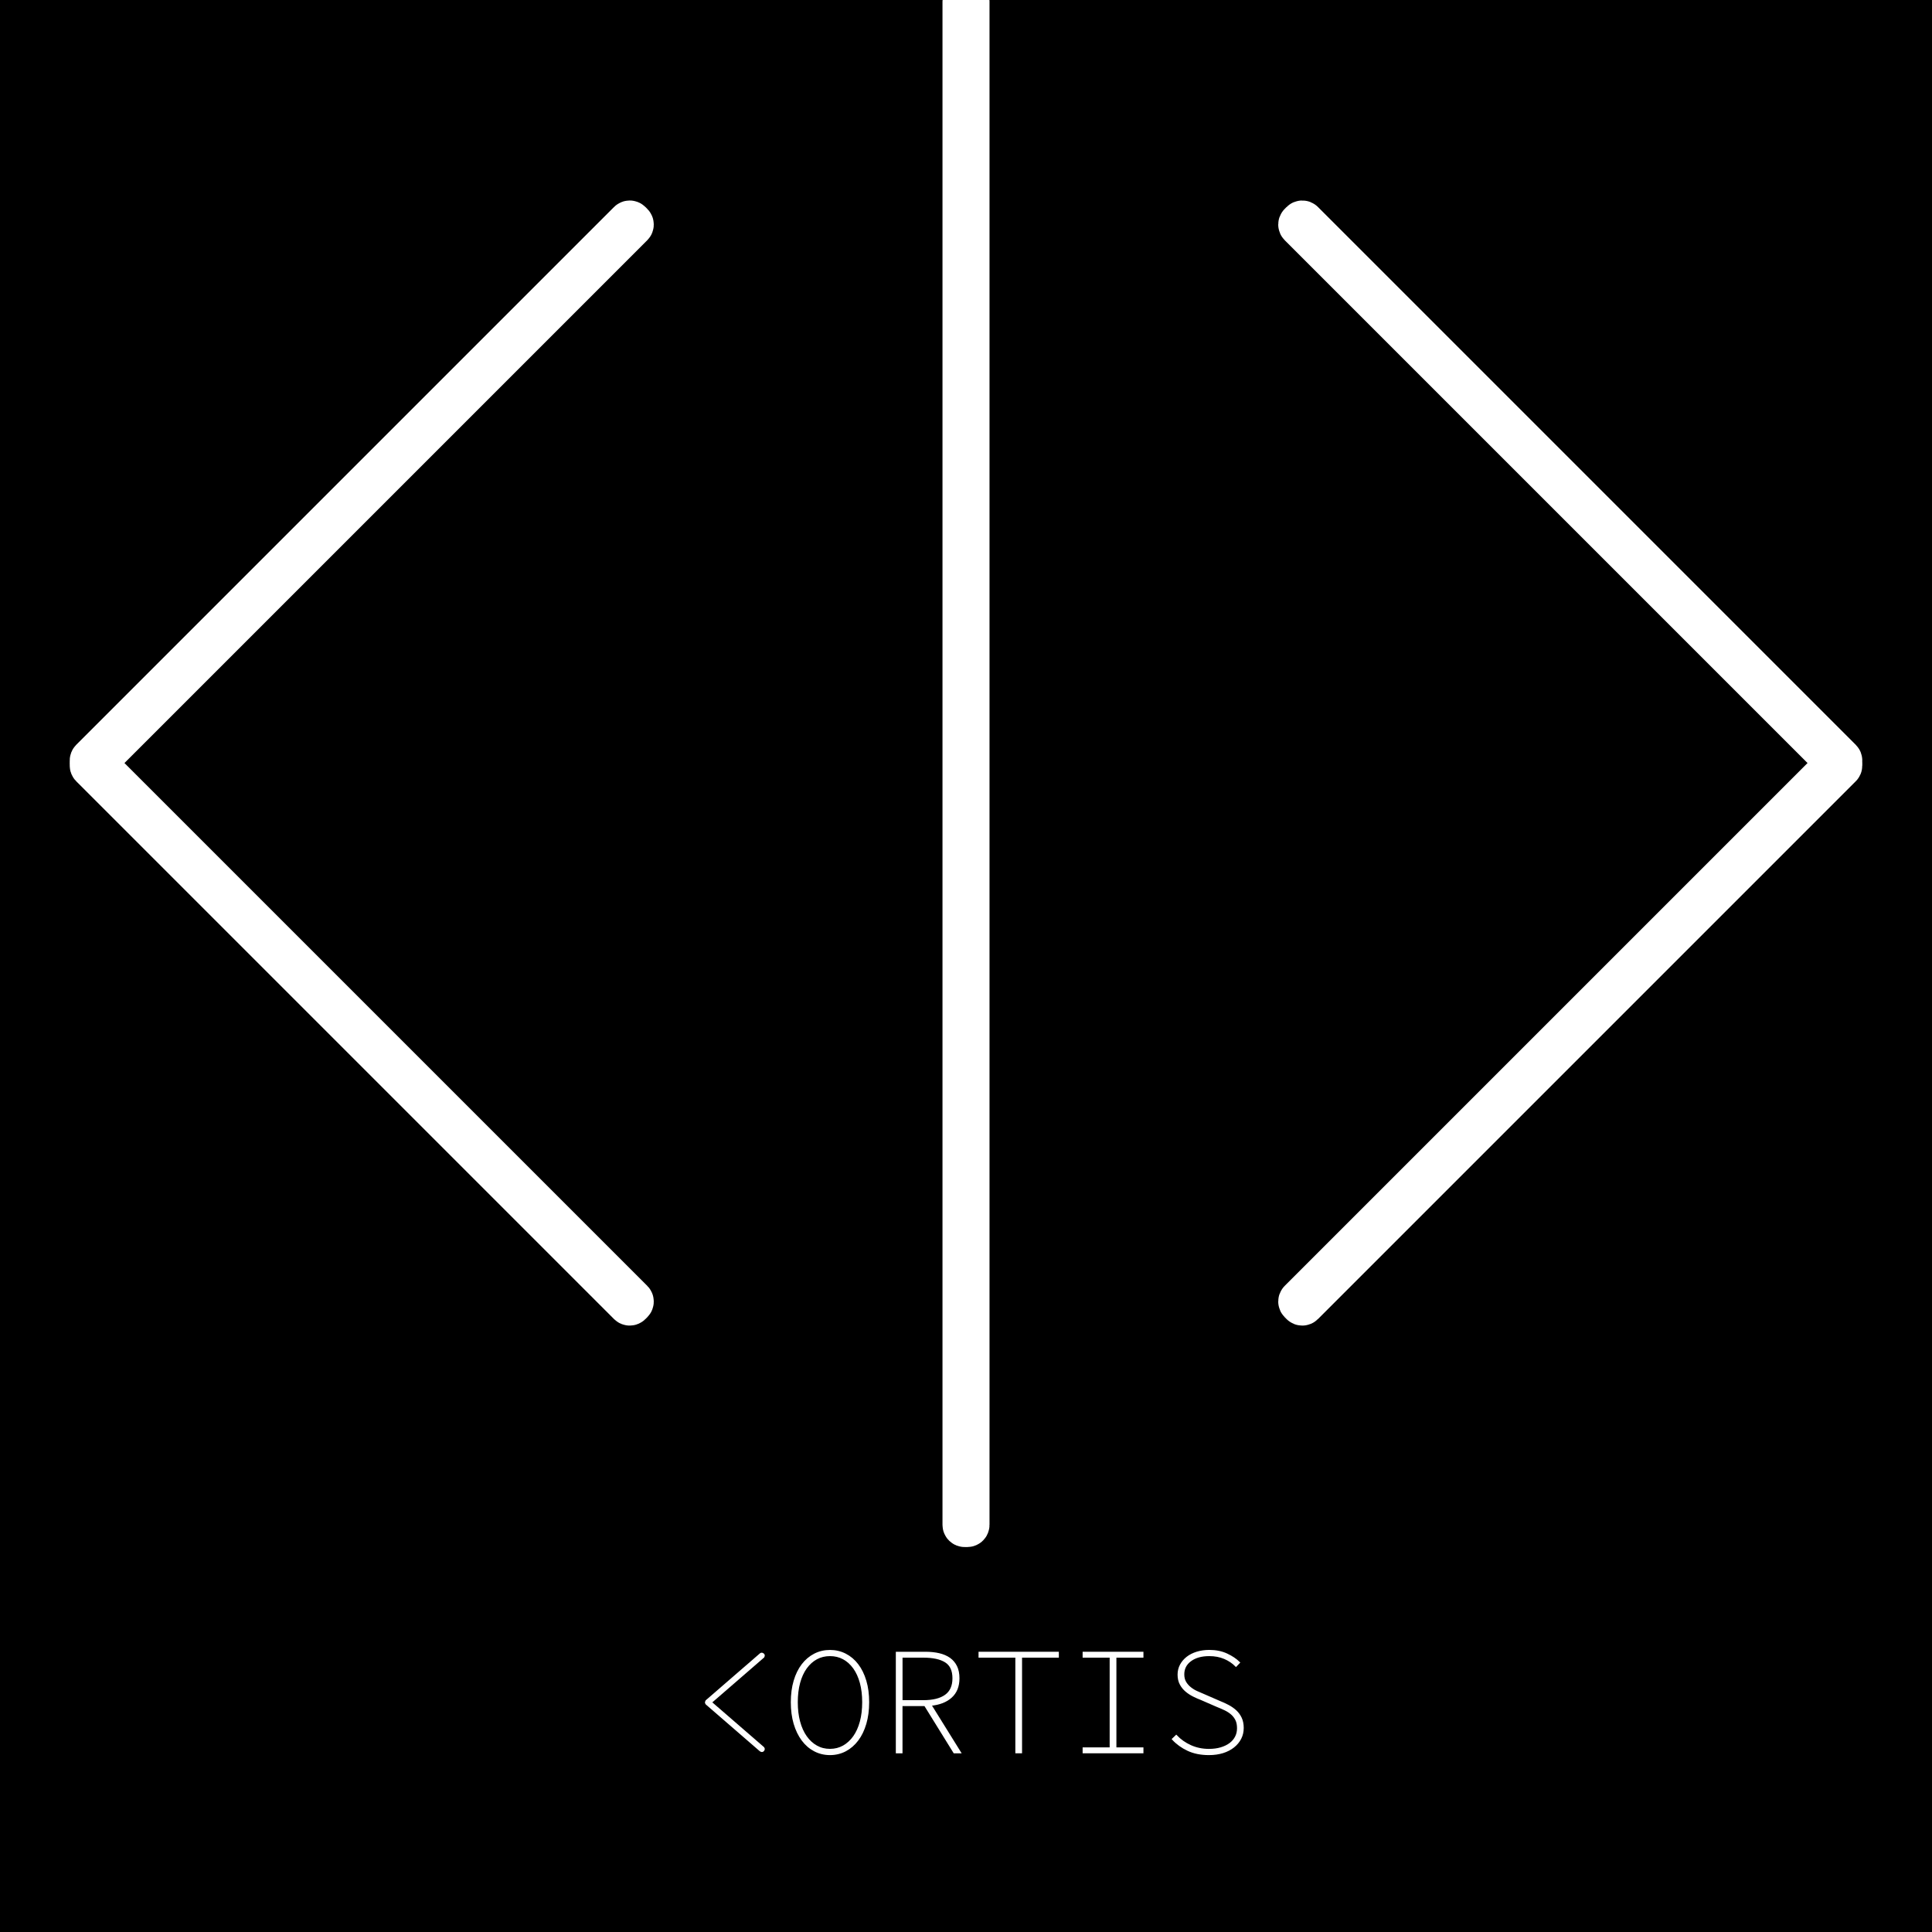
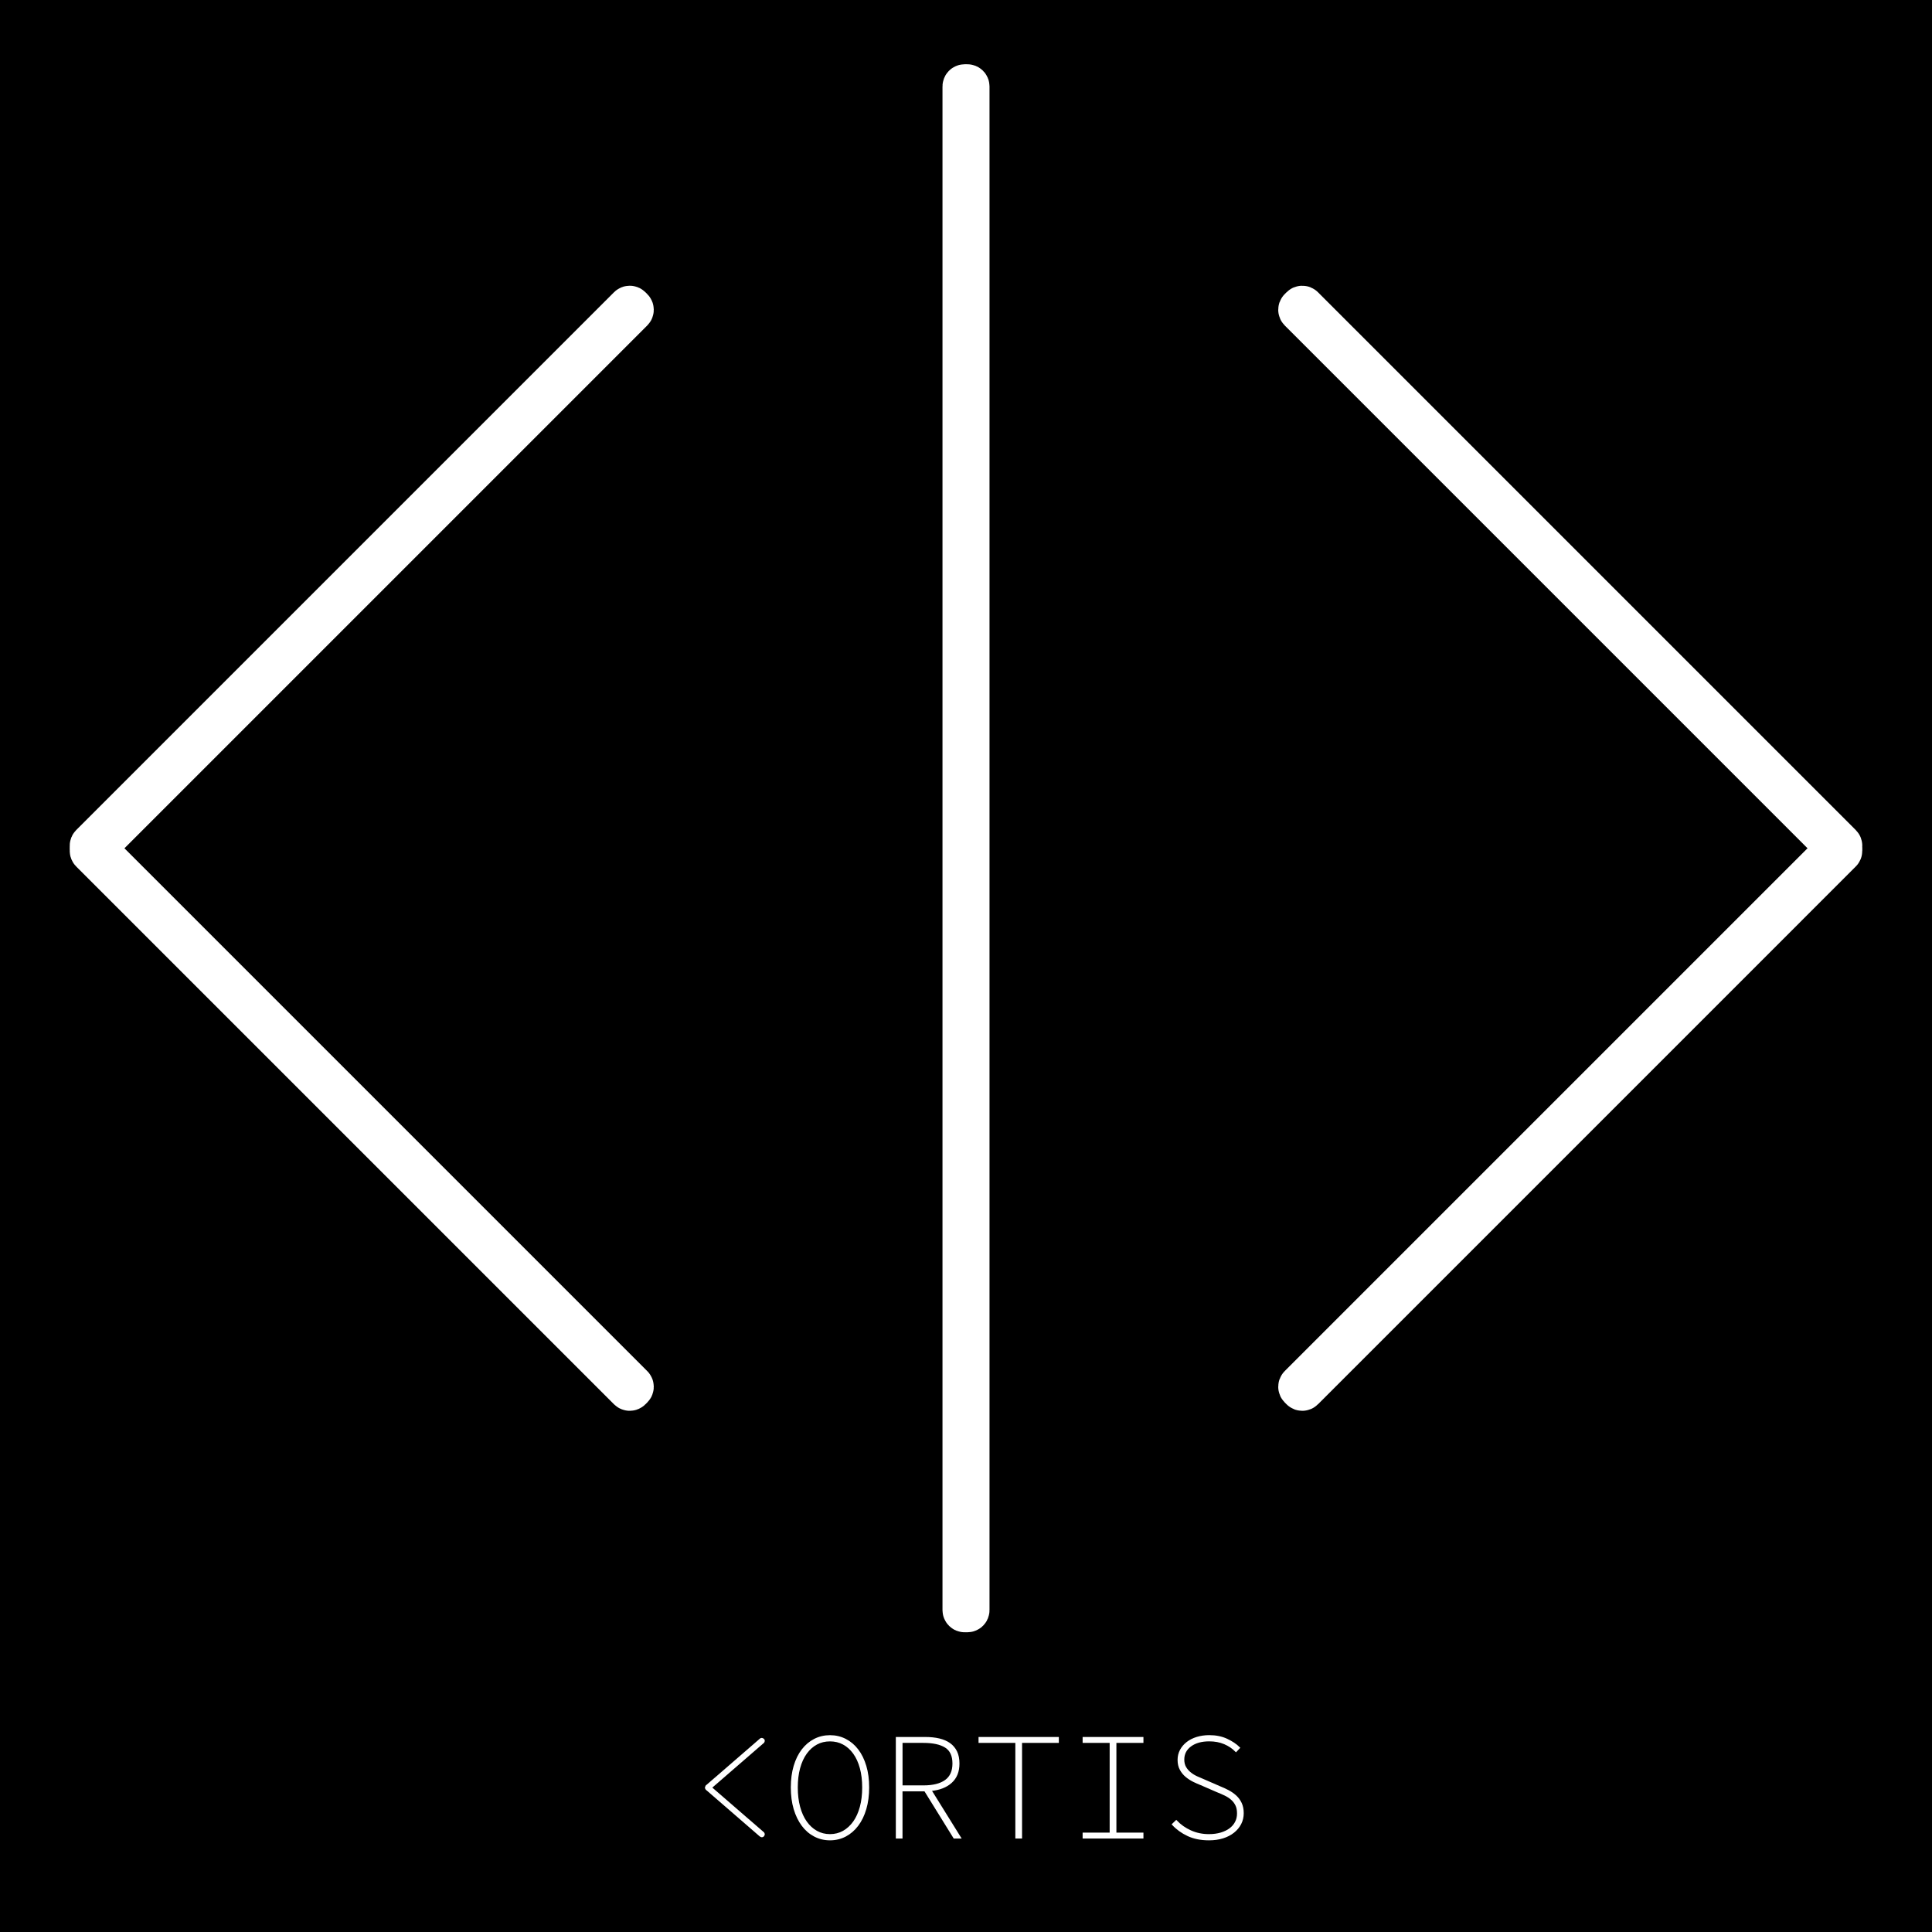
<svg xmlns="http://www.w3.org/2000/svg" version="1.1" id="Layer_1" x="0px" y="0px" viewBox="0 0 576 576" style="enable-background:new 0 0 576 576;" xml:space="preserve">
  <style type="text/css">
	.st0{stroke:#000000;stroke-miterlimit:10;}
	.st1{fill:#FFFFFF;stroke:#FFFFFF;stroke-width:12.5;stroke-miterlimit:10;}
	.st2{fill:#FFFFFF;stroke:#FFFFFF;stroke-width:1.6;stroke-miterlimit:10;}
	.st3{fill:none;}
	.st4{fill:#FFFFFF;stroke:#FFFFFF;stroke-width:0.5;stroke-miterlimit:10;}
</style>
  <rect x="-18" y="-18" class="st0" width="612" height="612" />
  <g>
-     <path class="st1" d="M288.4,454.98h-0.8c-0.2,0-0.36-0.16-0.36-0.36V0.36c0-0.2,0.16-0.36,0.36-0.36l0.8,0   c0.2,0,0.36,0.16,0.36,0.36v454.26C288.76,454.82,288.6,454.98,288.4,454.98z" />
    <g>
-       <path class="st1" d="M27.7,227.55l-0.56-0.56c-0.14-0.14-0.14-0.37,0-0.51L187.49,66.13c0.14-0.14,0.37-0.14,0.51,0l0.56,0.56    c0.14,0.14,0.14,0.37,0,0.51L28.21,227.55C28.07,227.69,27.84,227.69,27.7,227.55z" />
-       <path class="st1" d="M188.56,388.29l-0.56,0.56c-0.14,0.14-0.37,0.14-0.51,0L27.14,228.5c-0.14-0.14-0.14-0.37,0-0.51l0.56-0.56    c0.14-0.14,0.37-0.14,0.51,0l160.35,160.35C188.7,387.92,188.7,388.15,188.56,388.29z" />
+       <path class="st1" d="M288.4,480.39h-0.8c-0.2,0-0.36-0.16-0.36-0.36V25.77c0-0.2,0.16-0.36,0.36-0.36h0.8    c0.2,0,0.36,0.16,0.36,0.36v454.26C288.76,480.23,288.6,480.39,288.4,480.39z" />
+       <g>
+         <path class="st1" d="M27.7,252.96l-0.56-0.56c-0.14-0.14-0.14-0.37,0-0.51L187.49,91.54c0.14-0.14,0.37-0.14,0.51,0l0.56,0.56     c0.14,0.14,0.14,0.37,0,0.51L28.21,252.96C28.07,253.1,27.84,253.1,27.7,252.96z" />
+         <path class="st1" d="M188.56,413.7l-0.56,0.56c-0.14,0.14-0.37,0.14-0.51,0L27.14,253.92c-0.14-0.14-0.14-0.37,0-0.51l0.56-0.56     c0.14-0.14,0.37-0.14,0.51,0l160.35,160.35C188.7,413.33,188.7,413.56,188.56,413.7z" />
+       </g>
+       <g>
+         <path class="st1" d="M548.3,252.96l0.56-0.56c0.14-0.14,0.14-0.37,0-0.51L388.51,91.54c-0.14-0.14-0.37-0.14-0.51,0l-0.56,0.56     c-0.14,0.14-0.14,0.37,0,0.51l160.35,160.35C547.93,253.1,548.16,253.1,548.3,252.96z" />
+         <path class="st1" d="M387.44,413.7l0.56,0.56c0.14,0.14,0.37,0.14,0.51,0l160.35-160.35c0.14-0.14,0.14-0.37,0-0.51l-0.56-0.56     c-0.14-0.14-0.37-0.14-0.51,0L387.44,413.19C387.3,413.33,387.3,413.56,387.44,413.7z" />
+       </g>
    </g>
    <g>
-       <path class="st1" d="M548.3,227.55l0.56-0.56c0.14-0.14,0.14-0.37,0-0.51L388.51,66.13c-0.14-0.14-0.37-0.14-0.51,0l-0.56,0.56    c-0.14,0.14-0.14,0.37,0,0.51l160.35,160.35C547.93,227.69,548.16,227.69,548.3,227.55z" />
-       <path class="st1" d="M387.44,388.29l0.56,0.56c0.14,0.14,0.37,0.14,0.51,0L548.86,228.5c0.14-0.14,0.14-0.37,0-0.51l-0.56-0.56    c-0.14-0.14-0.37-0.14-0.51,0L387.44,387.78C387.3,387.92,387.3,388.15,387.44,388.29z" />
-     </g>
-   </g>
-   <g>
-     <g>
-       <path class="st2" d="M211.09,507.54l-0.06-0.05c-0.01-0.01-0.01-0.03,0-0.05l16.06-13.91c0.01-0.01,0.04-0.01,0.05,0l0.06,0.05    c0.01,0.01,0.01,0.03,0,0.05l-16.06,13.91C211.13,507.55,211.11,507.55,211.09,507.54z" />
-       <path class="st2" d="M227.2,521.49l-0.06,0.05c-0.01,0.01-0.04,0.01-0.05,0l-16.06-13.91c-0.01-0.01-0.01-0.03,0-0.05l0.06-0.05    c0.01-0.01,0.04-0.01,0.05,0l16.06,13.91C227.21,521.46,227.21,521.48,227.2,521.49z" />
-     </g>
-     <g>
-       <rect x="233.39" y="489.9" class="st3" width="145.1" height="35.28" />
-       <path class="st4" d="M247.45,523.01c-1.66,0-3.19-0.37-4.59-1.1c-1.41-0.74-2.62-1.78-3.63-3.14s-1.8-2.98-2.37-4.89    c-0.56-1.91-0.84-4.04-0.84-6.38s0.28-4.47,0.84-6.36s1.35-3.5,2.37-4.83s2.23-2.35,3.63-3.07s2.94-1.08,4.59-1.08    c1.66,0,3.19,0.36,4.59,1.08c1.41,0.72,2.62,1.74,3.63,3.07c1.02,1.32,1.8,2.93,2.37,4.83s0.84,4.01,0.84,6.36    s-0.28,4.47-0.84,6.38c-0.56,1.91-1.35,3.54-2.37,4.89c-1.02,1.35-2.23,2.4-3.63,3.14C250.64,522.64,249.11,523.01,247.45,523.01z     M247.45,521.65c1.47,0,2.8-0.34,4.01-1.01c1.2-0.68,2.24-1.63,3.12-2.86c0.87-1.23,1.55-2.72,2.02-4.47    c0.47-1.74,0.7-3.68,0.7-5.82c0-2.13-0.23-4.07-0.7-5.8c-0.47-1.73-1.14-3.2-2.02-4.42c-0.88-1.22-1.91-2.15-3.12-2.8    c-1.2-0.65-2.54-0.97-4.01-0.97c-1.47,0-2.81,0.32-4.01,0.97c-1.2,0.65-2.24,1.58-3.12,2.8c-0.88,1.22-1.55,2.69-2.02,4.42    c-0.47,1.73-0.7,3.66-0.7,5.8c0,2.14,0.23,4.08,0.7,5.82c0.47,1.75,1.14,3.23,2.02,4.47c0.87,1.23,1.91,2.19,3.12,2.86    C244.65,521.32,245.98,521.65,247.45,521.65z" />
-       <path class="st4" d="M267.33,522.47v-29.77h8.53c1.53,0,2.91,0.14,4.13,0.43c1.22,0.29,2.26,0.74,3.12,1.35    c0.86,0.62,1.52,1.41,1.99,2.37c0.47,0.96,0.7,2.14,0.7,3.52c0,2.38-0.74,4.23-2.23,5.57c-1.48,1.34-3.52,2.13-6.12,2.37    l8.81,14.17h-1.78l-8.72-14.08h-6.94v14.08H267.33z M268.83,507.13h6.47c2.88,0,5.08-0.55,6.61-1.65c1.53-1.1,2.3-2.8,2.3-5.12    c0-2.35-0.77-4-2.3-4.96c-1.53-0.96-3.73-1.44-6.61-1.44h-6.47V507.13z" />
-       <path class="st4" d="M302.96,522.47v-28.51h-10.97v-1.26h23.44v1.26h-10.97v28.51H302.96z" />
-       <path class="st4" d="M323.02,522.47v-1.26h8.06v-27.25h-8.06v-1.26h17.63v1.26h-8.06v27.25h8.06v1.26H323.02z" />
-       <path class="st4" d="M360.43,523.01c-2.41,0-4.5-0.42-6.28-1.26s-3.28-1.92-4.5-3.25l1.03-0.99c1.19,1.26,2.62,2.27,4.29,3.02    s3.49,1.13,5.46,1.13c1.31,0,2.5-0.16,3.56-0.47c1.06-0.32,1.97-0.75,2.72-1.31s1.33-1.23,1.73-2.01    c0.41-0.78,0.61-1.65,0.61-2.62c0-0.99-0.16-1.83-0.49-2.5s-0.77-1.26-1.34-1.76c-0.56-0.5-1.22-0.92-1.97-1.29    c-0.75-0.36-1.55-0.71-2.39-1.04l-4.78-2.08c-0.72-0.27-1.47-0.6-2.25-0.99c-0.78-0.39-1.51-0.86-2.18-1.42s-1.23-1.23-1.66-2.03    c-0.44-0.8-0.66-1.75-0.66-2.86c0-1.05,0.23-2.01,0.7-2.89c0.47-0.87,1.11-1.62,1.92-2.25c0.81-0.63,1.78-1.12,2.91-1.47    c1.13-0.34,2.34-0.52,3.66-0.52c1.97,0,3.71,0.35,5.23,1.06c1.52,0.71,2.74,1.53,3.68,2.46l-0.94,0.99    c-0.94-0.96-2.08-1.73-3.42-2.3c-1.34-0.57-2.86-0.86-4.55-0.86c-2.31,0-4.17,0.52-5.58,1.56c-1.41,1.04-2.11,2.41-2.11,4.13    c0,0.93,0.2,1.72,0.59,2.37s0.88,1.2,1.48,1.67c0.59,0.47,1.23,0.86,1.92,1.17s1.33,0.59,1.92,0.83l4.78,2.08    c0.91,0.36,1.78,0.76,2.62,1.2s1.59,0.96,2.25,1.56c0.66,0.6,1.18,1.32,1.57,2.14c0.39,0.83,0.59,1.81,0.59,2.95    c0,1.14-0.24,2.19-0.73,3.14c-0.49,0.95-1.17,1.77-2.06,2.48s-1.95,1.26-3.19,1.65C363.34,522.81,361.96,523.01,360.43,523.01z" />
+       <g>
+         <path class="st2" d="M211.09,532.95l-0.06-0.05c-0.01-0.01-0.01-0.03,0-0.05l16.06-13.91c0.01-0.01,0.04-0.01,0.05,0l0.06,0.05     c0.01,0.01,0.01,0.03,0,0.05l-16.06,13.91C211.13,532.97,211.11,532.97,211.09,532.95z" />
+         <path class="st2" d="M227.2,546.9l-0.06,0.05c-0.01,0.01-0.04,0.01-0.05,0l-16.06-13.91c-0.01-0.01-0.01-0.03,0-0.05l0.06-0.05     c0.01-0.01,0.04-0.01,0.05,0l16.06,13.91C227.21,546.87,227.21,546.89,227.2,546.9z" />
+       </g>
+       <g>
+         <rect x="233.39" y="515.31" class="st3" width="145.1" height="35.28" />
+         <path class="st4" d="M247.45,548.42c-1.66,0-3.19-0.37-4.59-1.1c-1.41-0.74-2.62-1.78-3.63-3.14s-1.8-2.98-2.37-4.89     c-0.56-1.91-0.84-4.04-0.84-6.38s0.28-4.47,0.84-6.36s1.35-3.5,2.37-4.83s2.23-2.35,3.63-3.07s2.94-1.08,4.59-1.08     c1.66,0,3.19,0.36,4.59,1.08c1.41,0.72,2.62,1.74,3.63,3.07c1.02,1.32,1.8,2.93,2.37,4.83s0.84,4.01,0.84,6.36     s-0.28,4.47-0.84,6.38c-0.56,1.91-1.35,3.54-2.37,4.89c-1.02,1.35-2.23,2.4-3.63,3.14C250.64,548.05,249.11,548.42,247.45,548.42     z M247.45,547.07c1.47,0,2.8-0.34,4.01-1.01c1.2-0.68,2.24-1.63,3.12-2.86c0.87-1.23,1.55-2.72,2.02-4.47     c0.47-1.74,0.7-3.68,0.7-5.82c0-2.13-0.23-4.07-0.7-5.8c-0.47-1.73-1.14-3.2-2.02-4.42c-0.88-1.22-1.91-2.15-3.12-2.8     c-1.2-0.65-2.54-0.97-4.01-0.97c-1.47,0-2.81,0.32-4.01,0.97c-1.2,0.65-2.24,1.58-3.12,2.8c-0.88,1.22-1.55,2.69-2.02,4.42     c-0.47,1.73-0.7,3.66-0.7,5.8c0,2.14,0.23,4.08,0.7,5.82c0.47,1.75,1.14,3.23,2.02,4.47c0.87,1.23,1.91,2.19,3.12,2.86     C244.65,546.73,245.98,547.07,247.45,547.07z" />
+         <path class="st4" d="M267.33,547.88v-29.77h8.53c1.53,0,2.91,0.14,4.13,0.43c1.22,0.29,2.26,0.74,3.12,1.35     c0.86,0.62,1.52,1.41,1.99,2.37c0.47,0.96,0.7,2.14,0.7,3.52c0,2.38-0.74,4.23-2.23,5.57c-1.48,1.34-3.52,2.13-6.12,2.37     l8.81,14.17h-1.78l-8.72-14.08h-6.94v14.08H267.33z M268.83,532.54h6.47c2.88,0,5.08-0.55,6.61-1.65c1.53-1.1,2.3-2.8,2.3-5.12     c0-2.35-0.77-4-2.3-4.96c-1.53-0.96-3.73-1.44-6.61-1.44h-6.47V532.54z" />
+         <path class="st4" d="M302.96,547.88v-28.51h-10.97v-1.26h23.44v1.26h-10.97v28.51H302.96z" />
+         <path class="st4" d="M323.02,547.88v-1.26h8.06v-27.25h-8.06v-1.26h17.63v1.26h-8.06v27.25h8.06v1.26H323.02z" />
+         <path class="st4" d="M360.43,548.42c-2.41,0-4.5-0.42-6.28-1.26s-3.28-1.92-4.5-3.25l1.03-0.99c1.19,1.26,2.62,2.27,4.29,3.02     s3.49,1.13,5.46,1.13c1.31,0,2.5-0.16,3.56-0.47c1.06-0.32,1.97-0.75,2.72-1.31s1.33-1.23,1.73-2.01     c0.41-0.78,0.61-1.65,0.61-2.62c0-0.99-0.16-1.83-0.49-2.5s-0.77-1.26-1.34-1.76c-0.56-0.5-1.22-0.92-1.97-1.29     c-0.75-0.36-1.55-0.71-2.39-1.04l-4.78-2.08c-0.72-0.27-1.47-0.6-2.25-0.99c-0.78-0.39-1.51-0.86-2.18-1.42s-1.23-1.23-1.66-2.03     c-0.44-0.8-0.66-1.75-0.66-2.86c0-1.05,0.23-2.01,0.7-2.89c0.47-0.87,1.11-1.62,1.92-2.25c0.81-0.63,1.78-1.12,2.91-1.47     c1.13-0.34,2.34-0.52,3.66-0.52c1.97,0,3.71,0.35,5.23,1.06c1.52,0.71,2.74,1.53,3.68,2.46l-0.94,0.99     c-0.94-0.96-2.08-1.73-3.42-2.3c-1.34-0.57-2.86-0.86-4.55-0.86c-2.31,0-4.17,0.52-5.58,1.56c-1.41,1.04-2.11,2.41-2.11,4.13     c0,0.93,0.2,1.72,0.59,2.37s0.88,1.2,1.48,1.67c0.59,0.47,1.23,0.86,1.92,1.17s1.33,0.59,1.92,0.83l4.78,2.08     c0.91,0.36,1.78,0.76,2.62,1.2s1.59,0.96,2.25,1.56c0.66,0.6,1.18,1.32,1.57,2.14c0.39,0.83,0.59,1.81,0.59,2.95     c0,1.14-0.24,2.19-0.73,3.14c-0.49,0.95-1.17,1.77-2.06,2.48s-1.95,1.26-3.19,1.65C363.34,548.23,361.96,548.42,360.43,548.42z" />
+       </g>
    </g>
  </g>
  <g>
</g>
  <g>
</g>
  <g>
</g>
  <g>
</g>
  <g>
</g>
  <g>
</g>
</svg>
